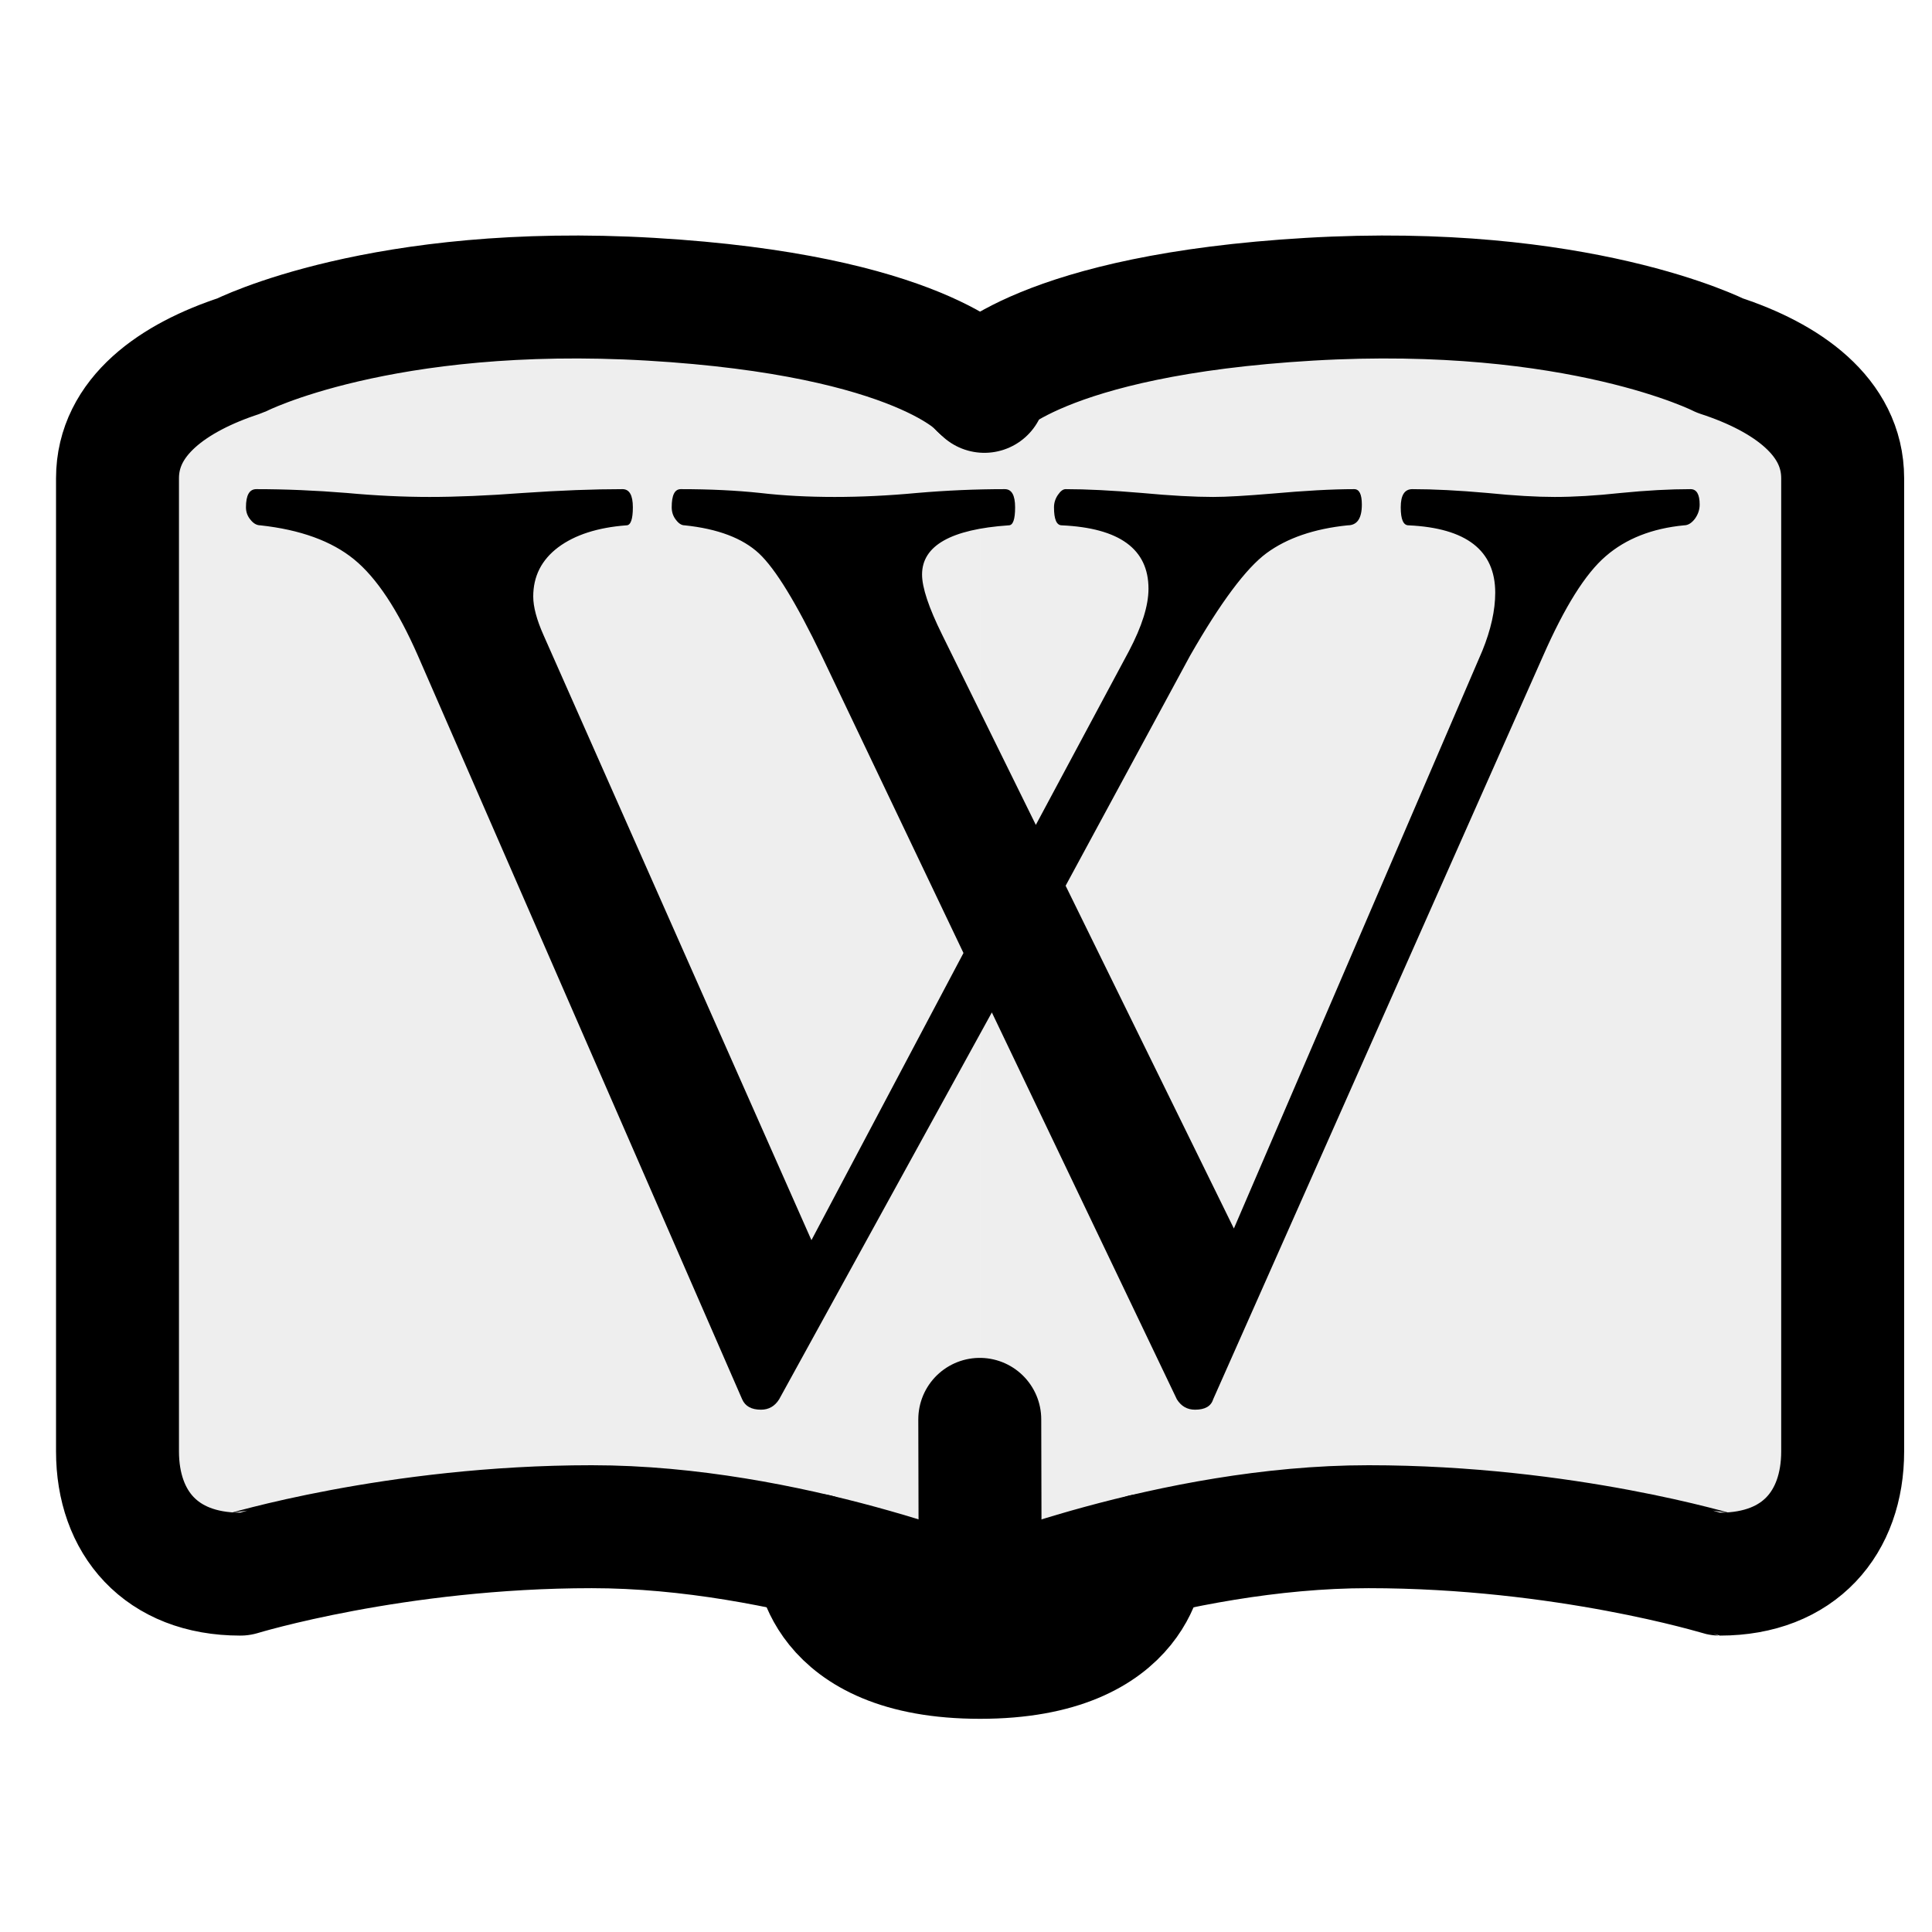
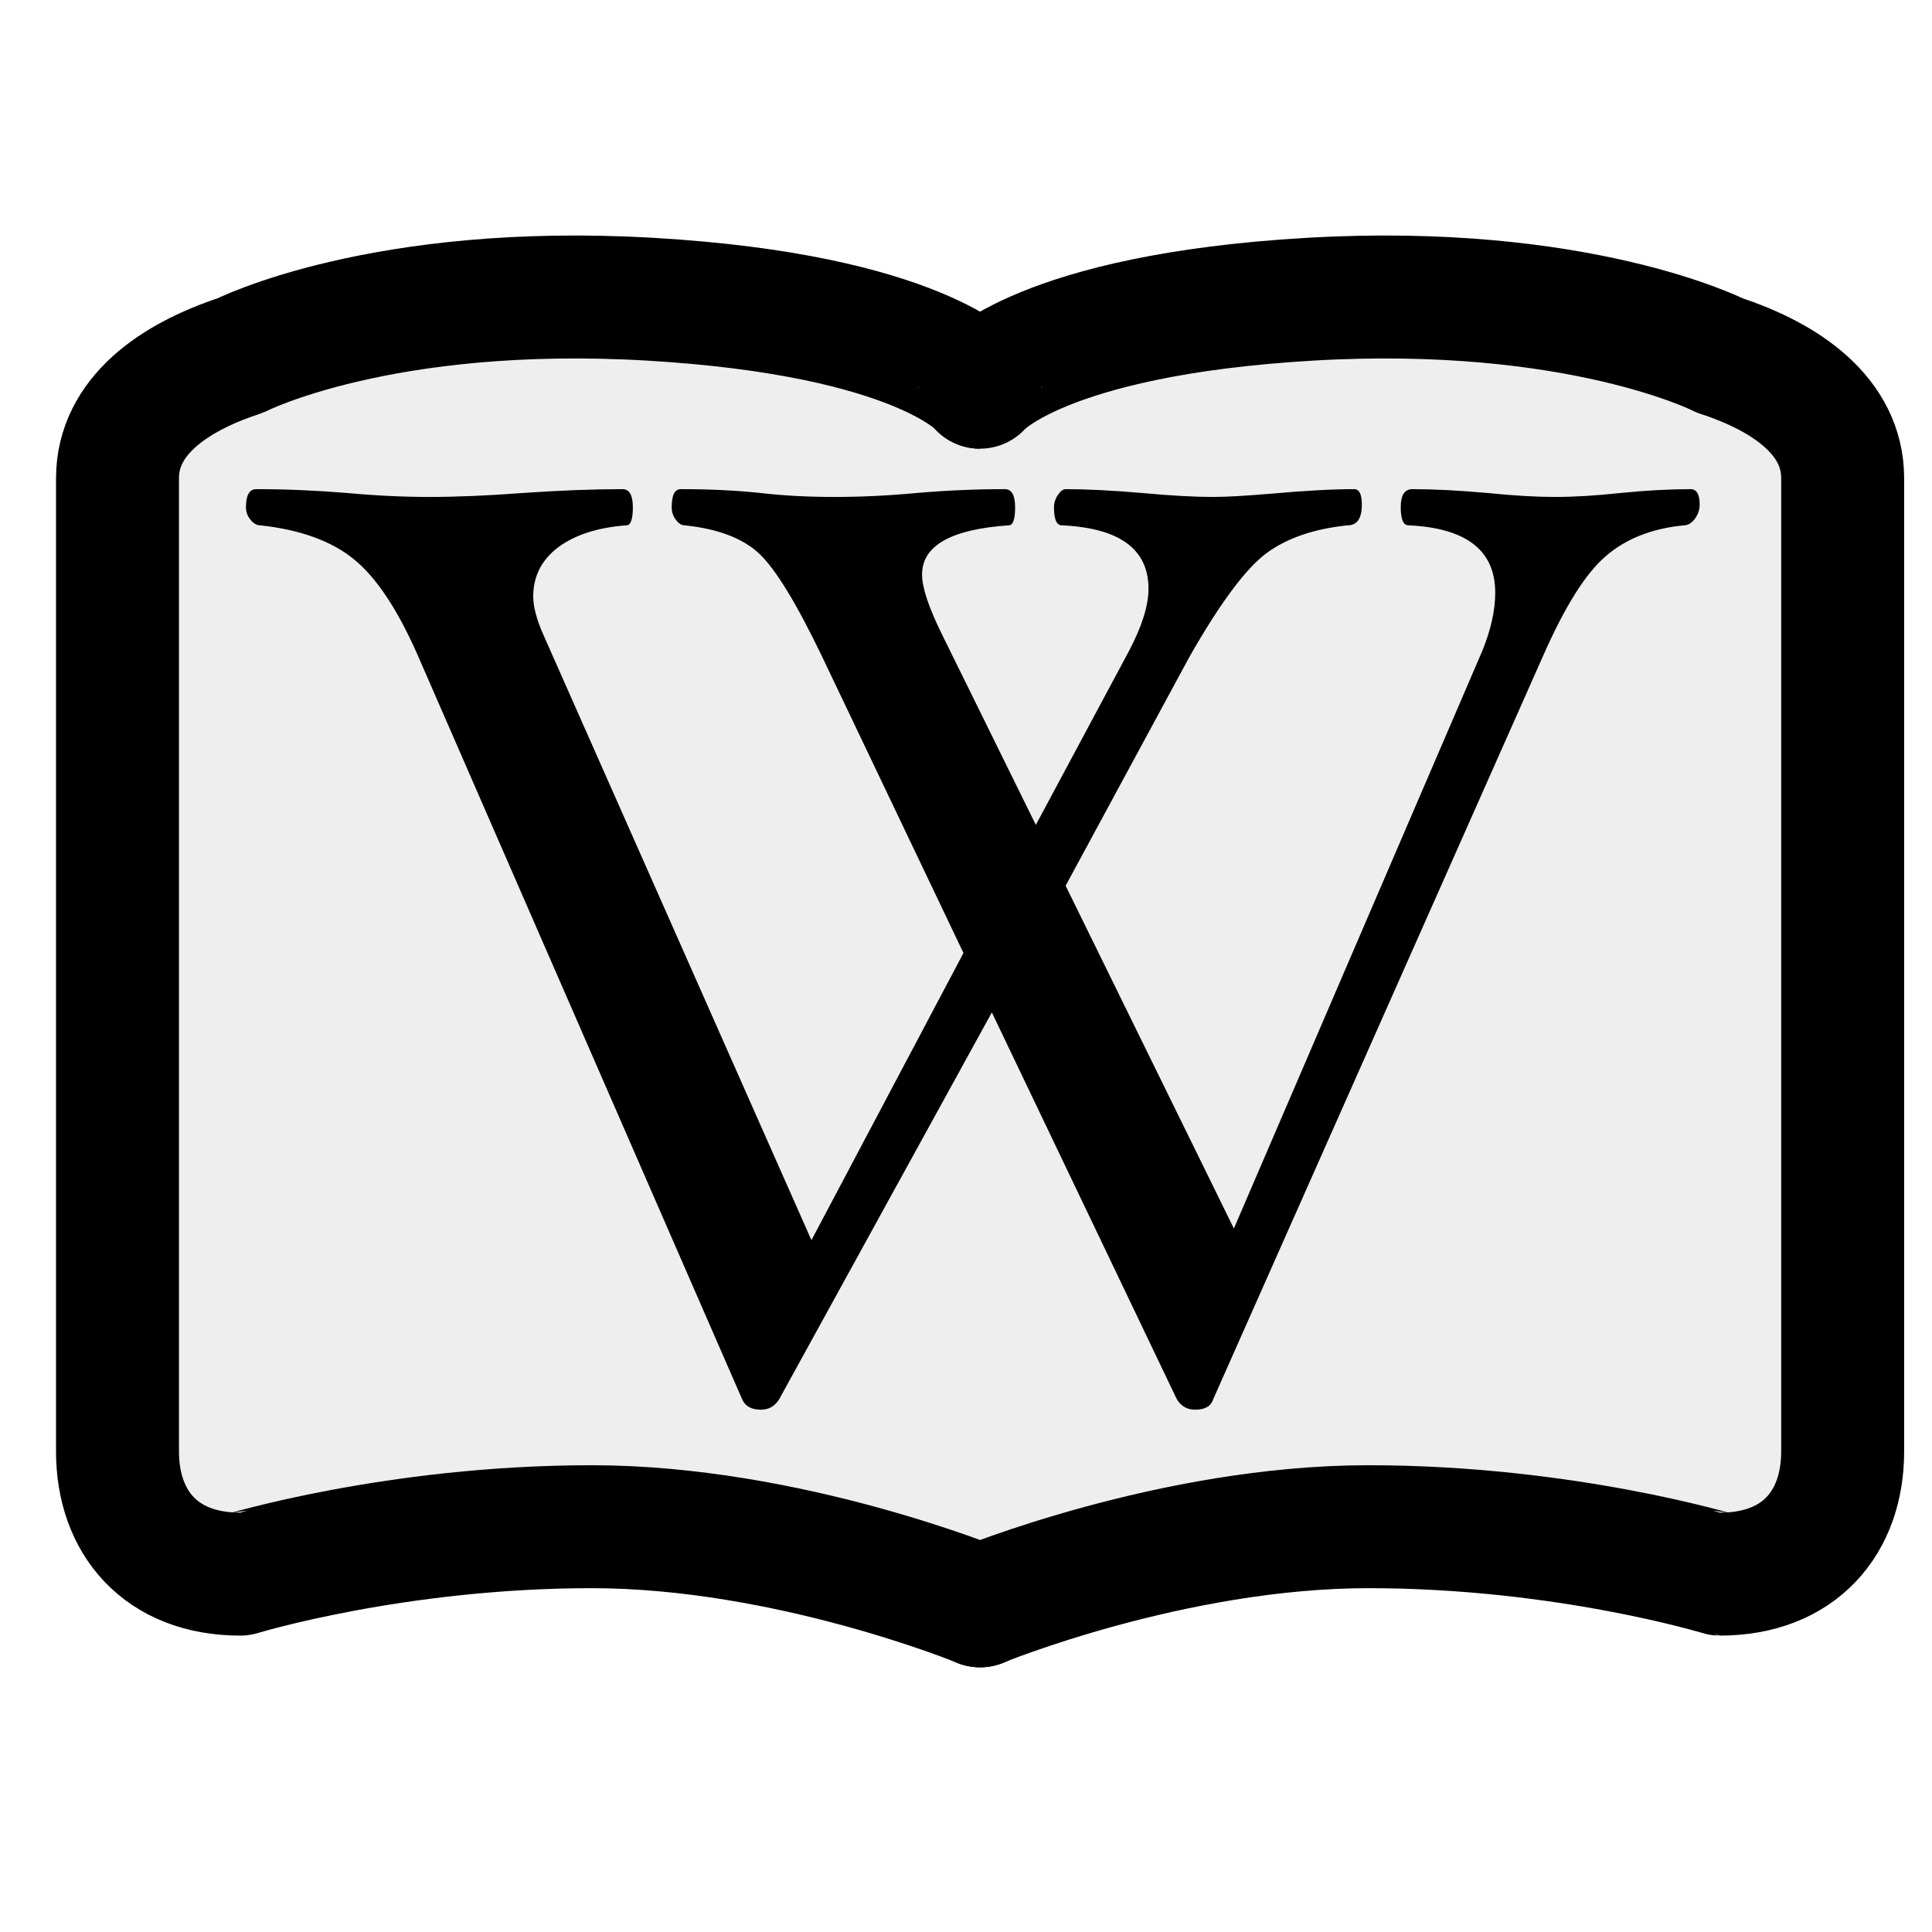
- <svg xmlns="http://www.w3.org/2000/svg" height="55px" viewBox="0 0 55 55" width="55px" stroke-linecap="round" stroke-linejoin="round" stroke-width="3.5" stroke="#000" fill="#eee">
-   <path d="M 27.904 11.023 L 27.902 11.023 C 27.902 11.021 26.192 8.97 18.526 8.519 C 10.86 8.07 6.843 10.121 6.84 10.122 C 4.942 10.741 3.345 11.857 3.345 13.616 L 3.345 41.318 C 3.345 43.343 4.58 44.812 6.84 44.812 C 6.843 44.812 11.25 43.462 16.844 43.462 C 22.433 43.461 27.905 45.715 27.905 45.715 " />
-   <path d="M 27.898 11.023 L 27.898 11.023 C 27.898 11.021 29.613 8.97 37.275 8.519 C 44.943 8.07 48.961 10.121 48.963 10.122 C 50.86 10.741 52.457 11.857 52.457 13.616 L 52.457 41.318 C 52.457 43.343 51.224 44.812 48.963 44.812 C 48.96 44.812 44.554 43.462 38.959 43.462 C 33.37 43.461 27.897 45.715 27.897 45.715 " />
+ <svg xmlns="http://www.w3.org/2000/svg" height="55px" viewBox="0 0 55 55" width="55px">
+   <path stroke-linecap="round" stroke-linejoin="round" stroke-width="3.5" stroke="#000" fill="#eee" d="M 27.904 11.023 L 27.902 11.023 C 27.902 11.021 26.192 8.97 18.526 8.519 C 10.86 8.07 6.843 10.121 6.84 10.122 C 4.942 10.741 3.345 11.857 3.345 13.616 L 3.345 41.318 C 3.345 43.343 4.58 44.812 6.84 44.812 C 6.843 44.812 11.25 43.462 16.844 43.462 C 22.433 43.461 27.905 45.715 27.905 45.715 " />
+   <path stroke-linecap="round" stroke-linejoin="round" stroke-width="3.5" stroke="#000" fill="#eee" d="M 27.898 11.023 L 27.898 11.023 C 27.898 11.021 29.613 8.97 37.275 8.519 C 44.943 8.07 48.961 10.121 48.963 10.122 C 50.86 10.741 52.457 11.857 52.457 13.616 L 52.457 41.318 C 52.457 43.343 51.224 44.812 48.963 44.812 C 48.96 44.812 44.554 43.462 38.959 43.462 C 33.37 43.461 27.897 45.715 27.897 45.715 " />
  <path d="M 27.775 10.9 L 28.023 11.141 " fill="none" />
  <path d="M 32.566 44.275 C 32.566 44.275 32.535 47.181 27.9 47.181 C 23.268 47.181 23.237 44.275 23.237 44.275 " fill="none" />
  <path d="M 48.386 14.365 C 48.386 14.514 48.338 14.649 48.247 14.773 C 48.153 14.893 48.054 14.955 47.941 14.955 C 47.035 15.042 46.289 15.334 45.714 15.832 C 45.135 16.327 44.542 17.277 43.927 18.675 L 34.536 39.836 C 34.475 40.033 34.303 40.131 34.02 40.131 C 33.798 40.131 33.627 40.033 33.503 39.836 L 28.236 28.822 L 22.18 39.836 C 22.056 40.033 21.885 40.131 21.663 40.131 C 21.393 40.131 21.215 40.033 21.128 39.836 L 11.901 18.675 C 11.326 17.361 10.718 16.444 10.078 15.923 C 9.441 15.403 8.549 15.079 7.41 14.955 C 7.311 14.955 7.217 14.904 7.133 14.798 C 7.046 14.697 7.002 14.576 7.002 14.442 C 7.002 14.096 7.1 13.925 7.297 13.925 C 8.119 13.925 8.978 13.961 9.877 14.034 C 10.711 14.111 11.497 14.147 12.232 14.147 C 12.982 14.147 13.866 14.111 14.886 14.034 C 15.952 13.961 16.898 13.925 17.721 13.925 C 17.918 13.925 18.016 14.096 18.016 14.442 C 18.016 14.784 17.954 14.955 17.834 14.955 C 17.011 15.017 16.363 15.228 15.89 15.581 C 15.417 15.938 15.18 16.404 15.18 16.982 C 15.18 17.277 15.279 17.645 15.475 18.085 L 23.1 35.305 L 27.428 27.13 L 23.395 18.675 C 22.671 17.168 22.074 16.192 21.608 15.756 C 21.142 15.322 20.436 15.053 19.49 14.955 C 19.402 14.955 19.322 14.904 19.242 14.798 C 19.162 14.697 19.122 14.576 19.122 14.442 C 19.122 14.096 19.206 13.925 19.381 13.925 C 20.203 13.925 20.957 13.961 21.645 14.034 C 22.307 14.111 23.013 14.147 23.763 14.147 C 24.498 14.147 25.277 14.111 26.1 14.034 C 26.948 13.961 27.781 13.925 28.604 13.925 C 28.8 13.925 28.898 14.096 28.898 14.442 C 28.898 14.784 28.84 14.955 28.716 14.955 C 27.071 15.068 26.249 15.534 26.249 16.356 C 26.249 16.724 26.438 17.295 26.82 18.067 L 29.488 23.483 L 32.142 18.529 C 32.509 17.83 32.695 17.241 32.695 16.76 C 32.695 15.632 31.872 15.031 30.227 14.955 C 30.078 14.955 30.005 14.784 30.005 14.442 C 30.005 14.318 30.041 14.201 30.114 14.092 C 30.191 13.979 30.263 13.925 30.336 13.925 C 30.926 13.925 31.65 13.961 32.509 14.034 C 33.332 14.111 34.009 14.147 34.536 14.147 C 34.915 14.147 35.475 14.114 36.211 14.052 C 37.142 13.969 37.925 13.925 38.551 13.925 C 38.697 13.925 38.769 14.07 38.769 14.365 C 38.769 14.758 38.635 14.955 38.365 14.955 C 37.408 15.053 36.637 15.319 36.054 15.748 C 35.472 16.178 34.744 17.153 33.874 18.675 L 30.336 25.215 L 35.126 34.973 L 42.198 18.529 C 42.442 17.929 42.566 17.375 42.566 16.873 C 42.566 15.668 41.743 15.031 40.098 14.955 C 39.949 14.955 39.876 14.784 39.876 14.442 C 39.876 14.096 39.985 13.925 40.207 13.925 C 40.808 13.925 41.521 13.961 42.344 14.034 C 43.104 14.111 43.745 14.147 44.258 14.147 C 44.8 14.147 45.426 14.111 46.136 14.034 C 46.875 13.961 47.538 13.925 48.127 13.925 C 48.298 13.925 48.386 14.07 48.386 14.365 Z " fill="#000" stroke="none" />
  <path d="M 27.892 40.406 L 27.905 45.722 " fill="none" />
</svg>
